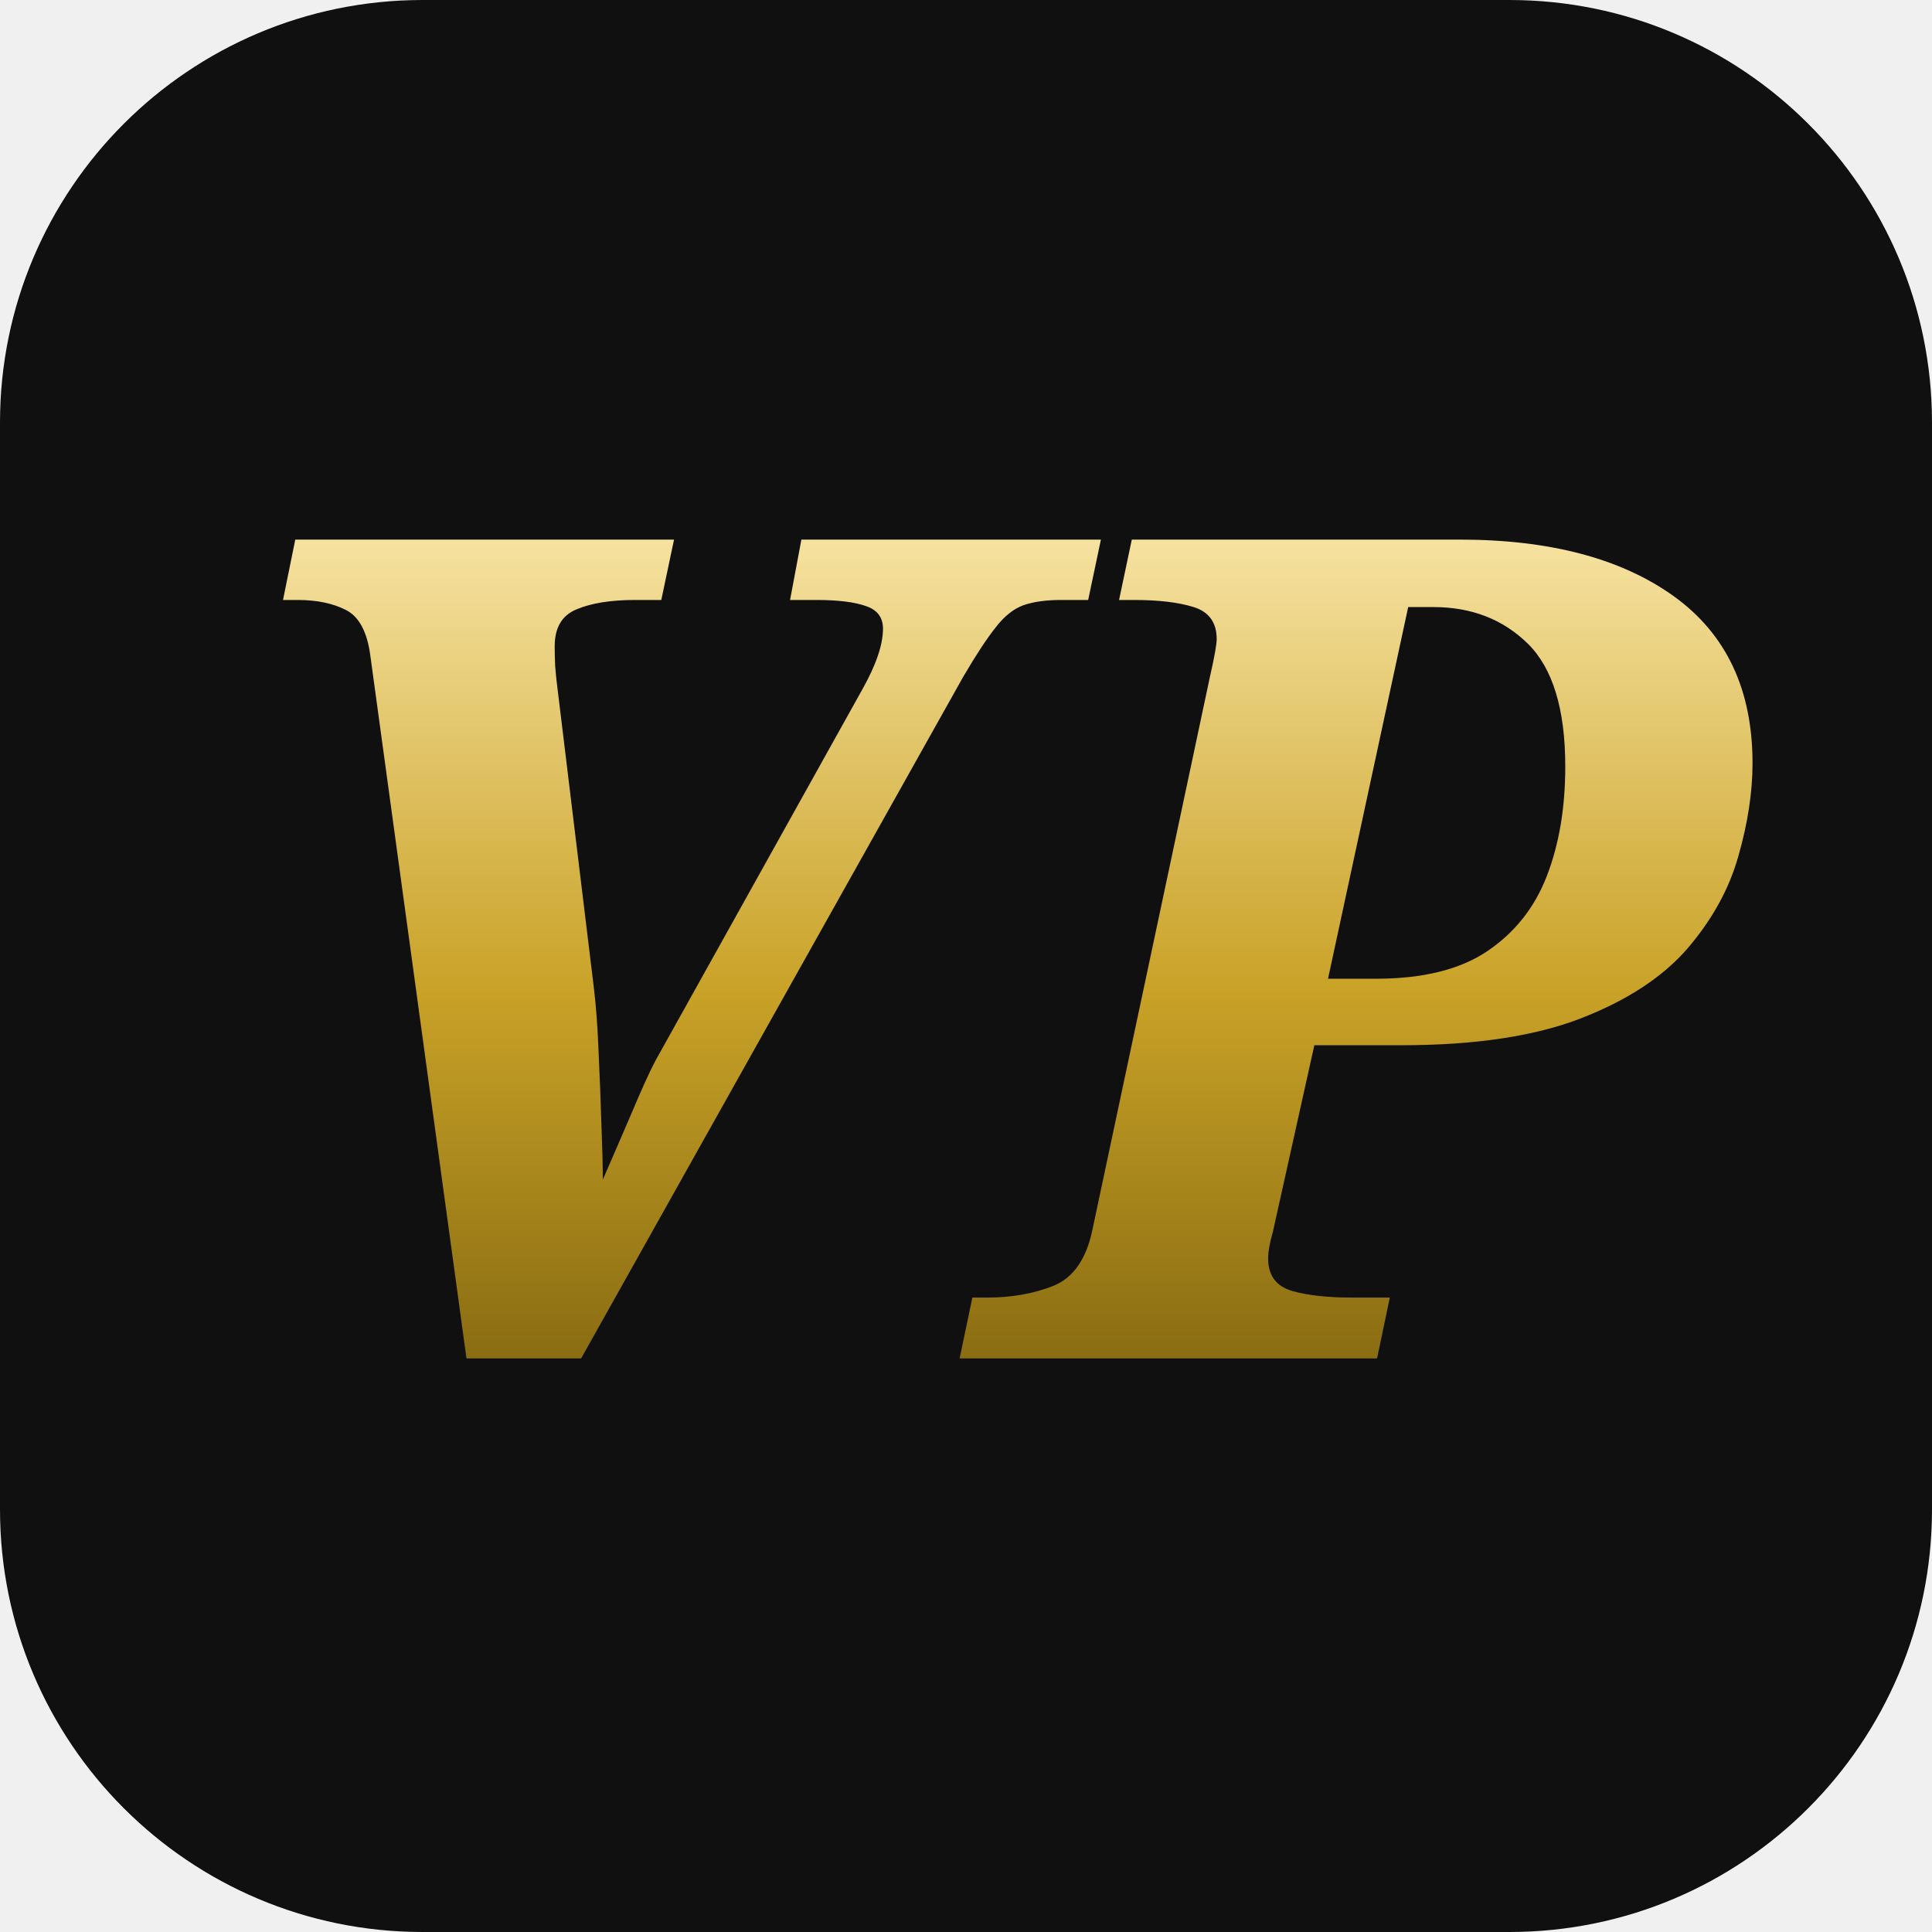
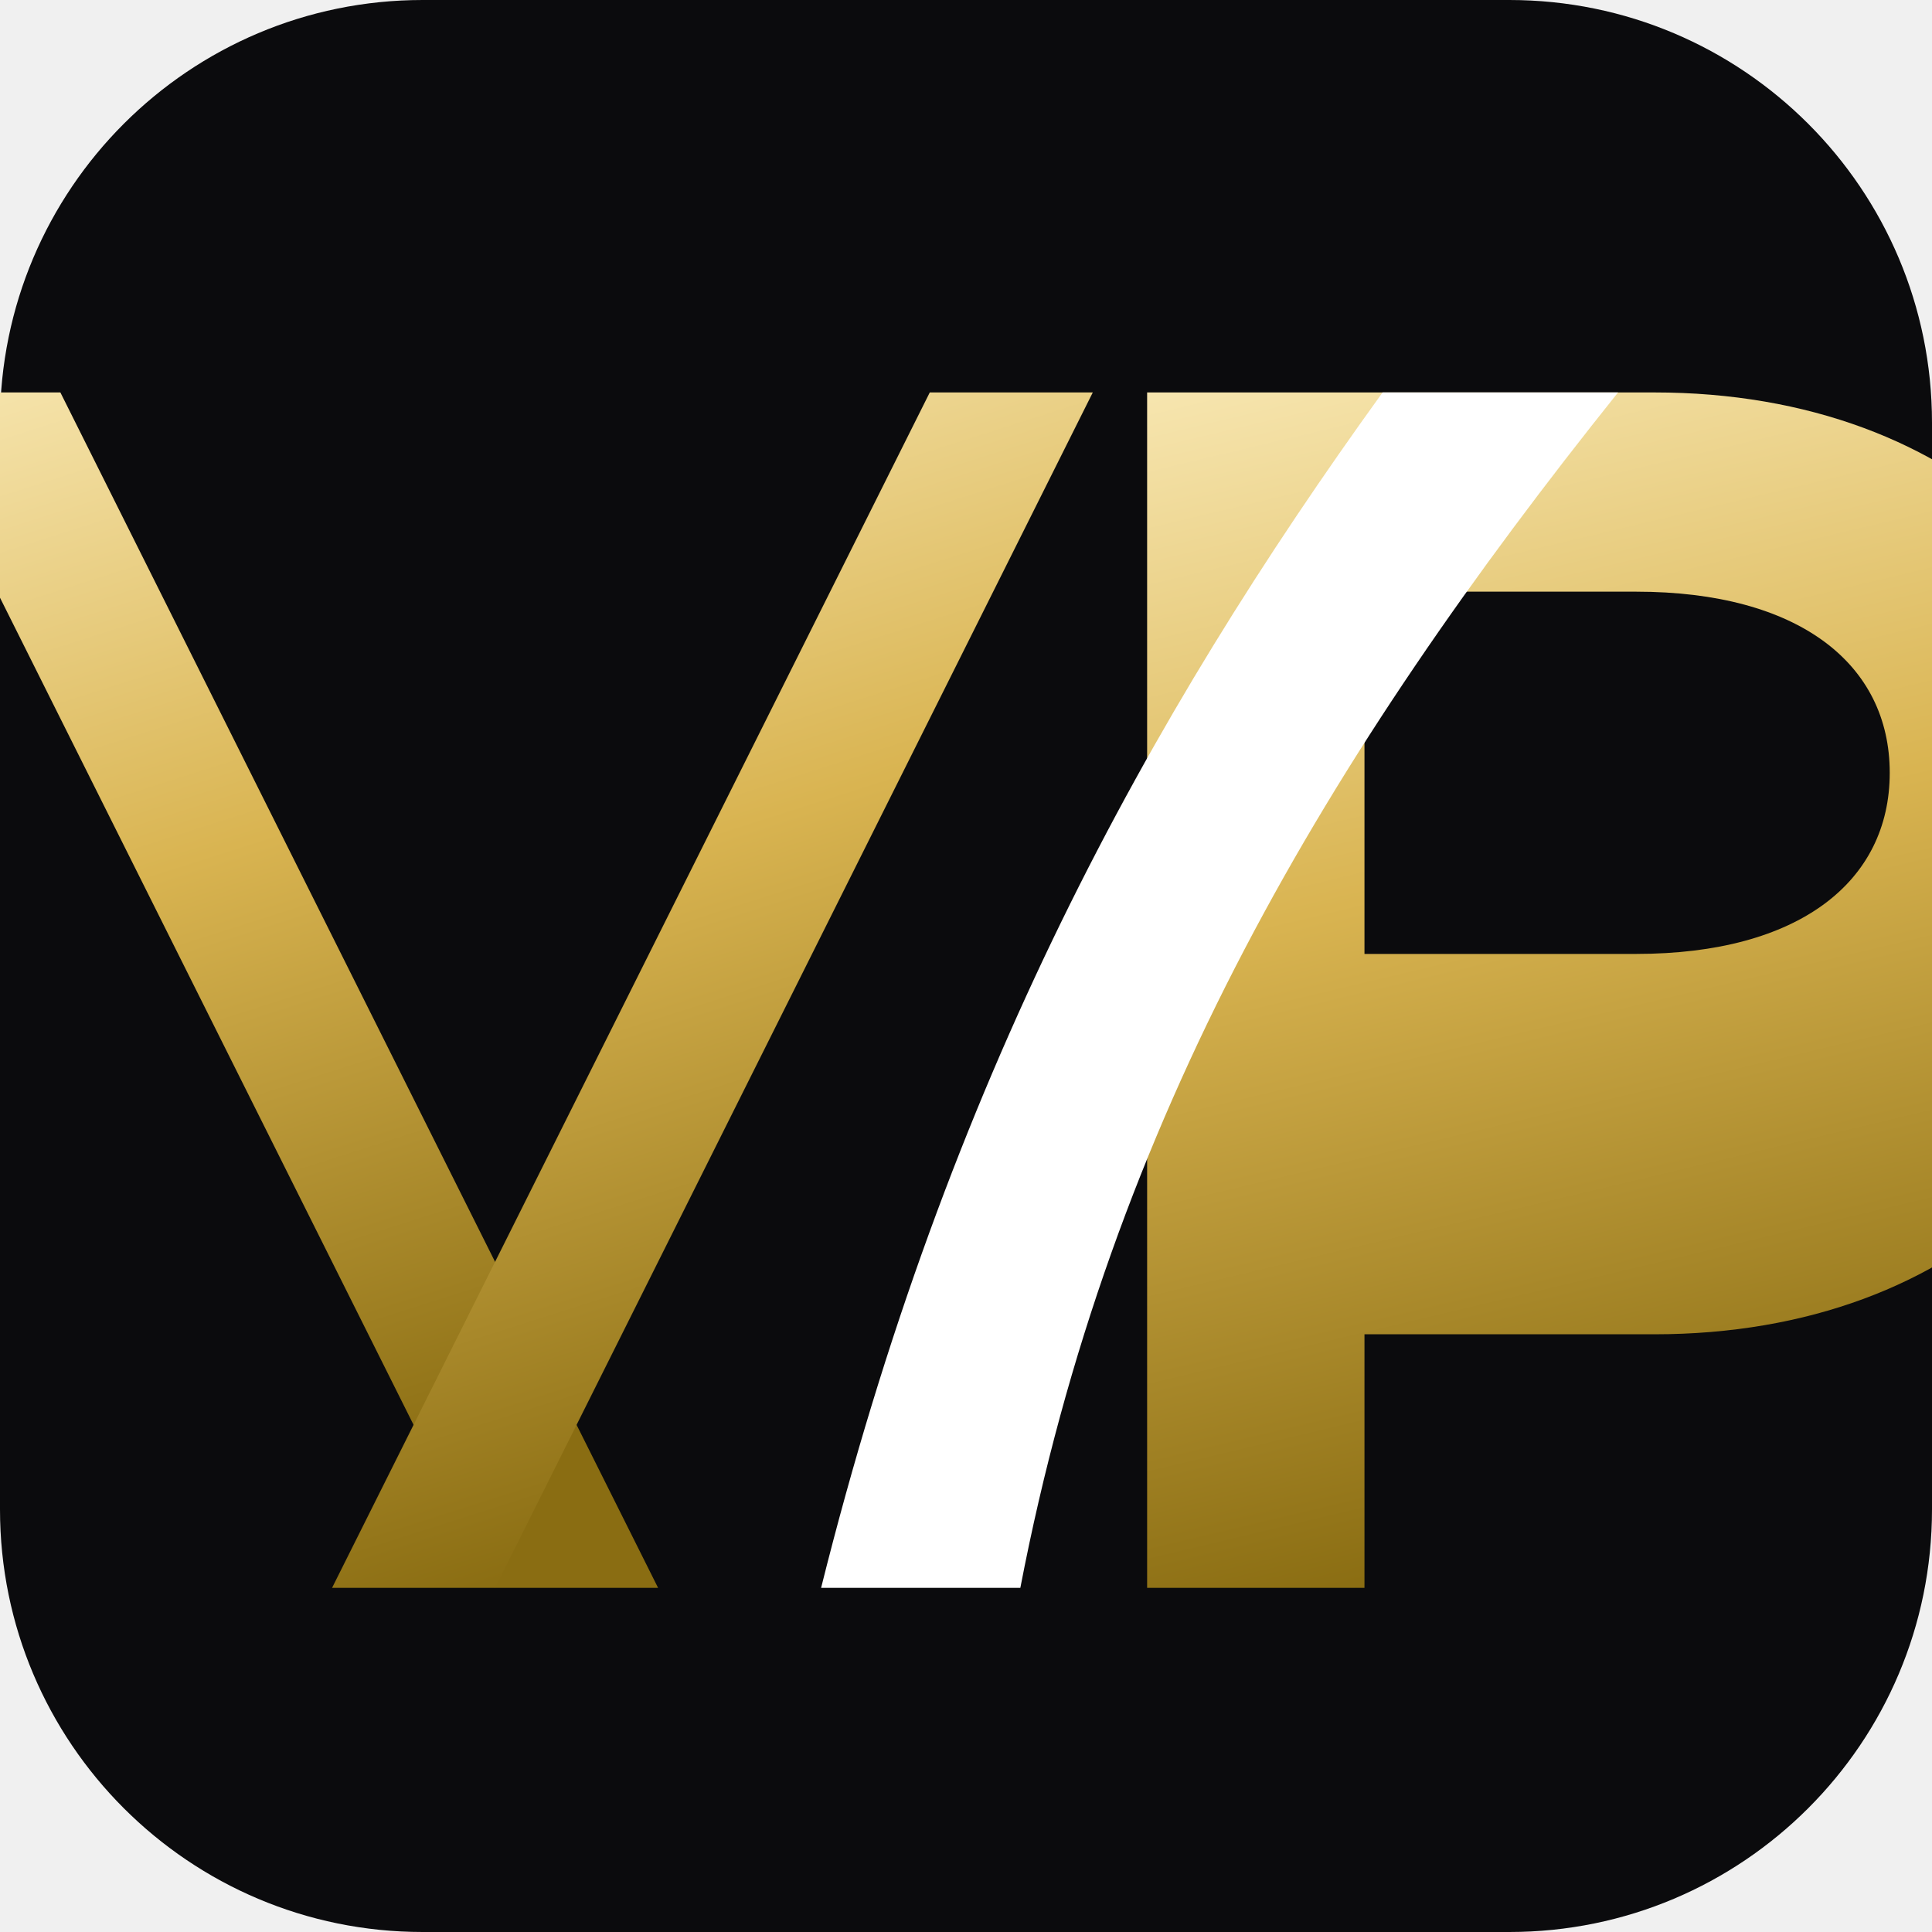
<svg xmlns="http://www.w3.org/2000/svg" viewBox="0 0 64 64">
  <defs>
-     <linearGradient id="or" x1="0" y1="0" x2="0" y2="1">
-       <stop offset="0" stop-color="#f6e2a0" />
-       <stop offset="55%" stop-color="#c9a227" />
+     <linearGradient id="or" x1="0" y1="0" x2="0.2" y2="1">
+       <stop offset="0" stop-color="#f7e6b0" />
+       <stop offset="45%" stop-color="#d9b451" />
      <stop offset="100%" stop-color="#8a6d12" />
    </linearGradient>
  </defs>
-   <rect width="64" height="64" rx="14" fill="#101010" />
-   <text x="32" y="45" text-anchor="middle" font-family="Georgia, serif" font-style="italic" font-size="38" font-weight="700" fill="url(#or)">VP</text>
+   <rect width="64" height="64" rx="14" fill="#0b0b0d" />
+   <g transform="translate(32 34) scale(.30)">
+     <path d="M-118-70 -52 62 -34 62 -100-70z" fill="url(#or)" />
+     <path d="M-52 62 14-70 -4-70 -70 62z" fill="url(#or)" />
+     <path d="M20-70h56c34 0 56 22 56 52s-22 52-56 52H44V62H20zm24 22v40h30c18 0 28-8 28-20s-10-20-28-20z" fill="url(#or)" />
+     <path d="M-16 62C-2 6 20-34 46-70h26C40-30 16 10 6 62z" fill="#fff" />
+   </g>
</svg>
